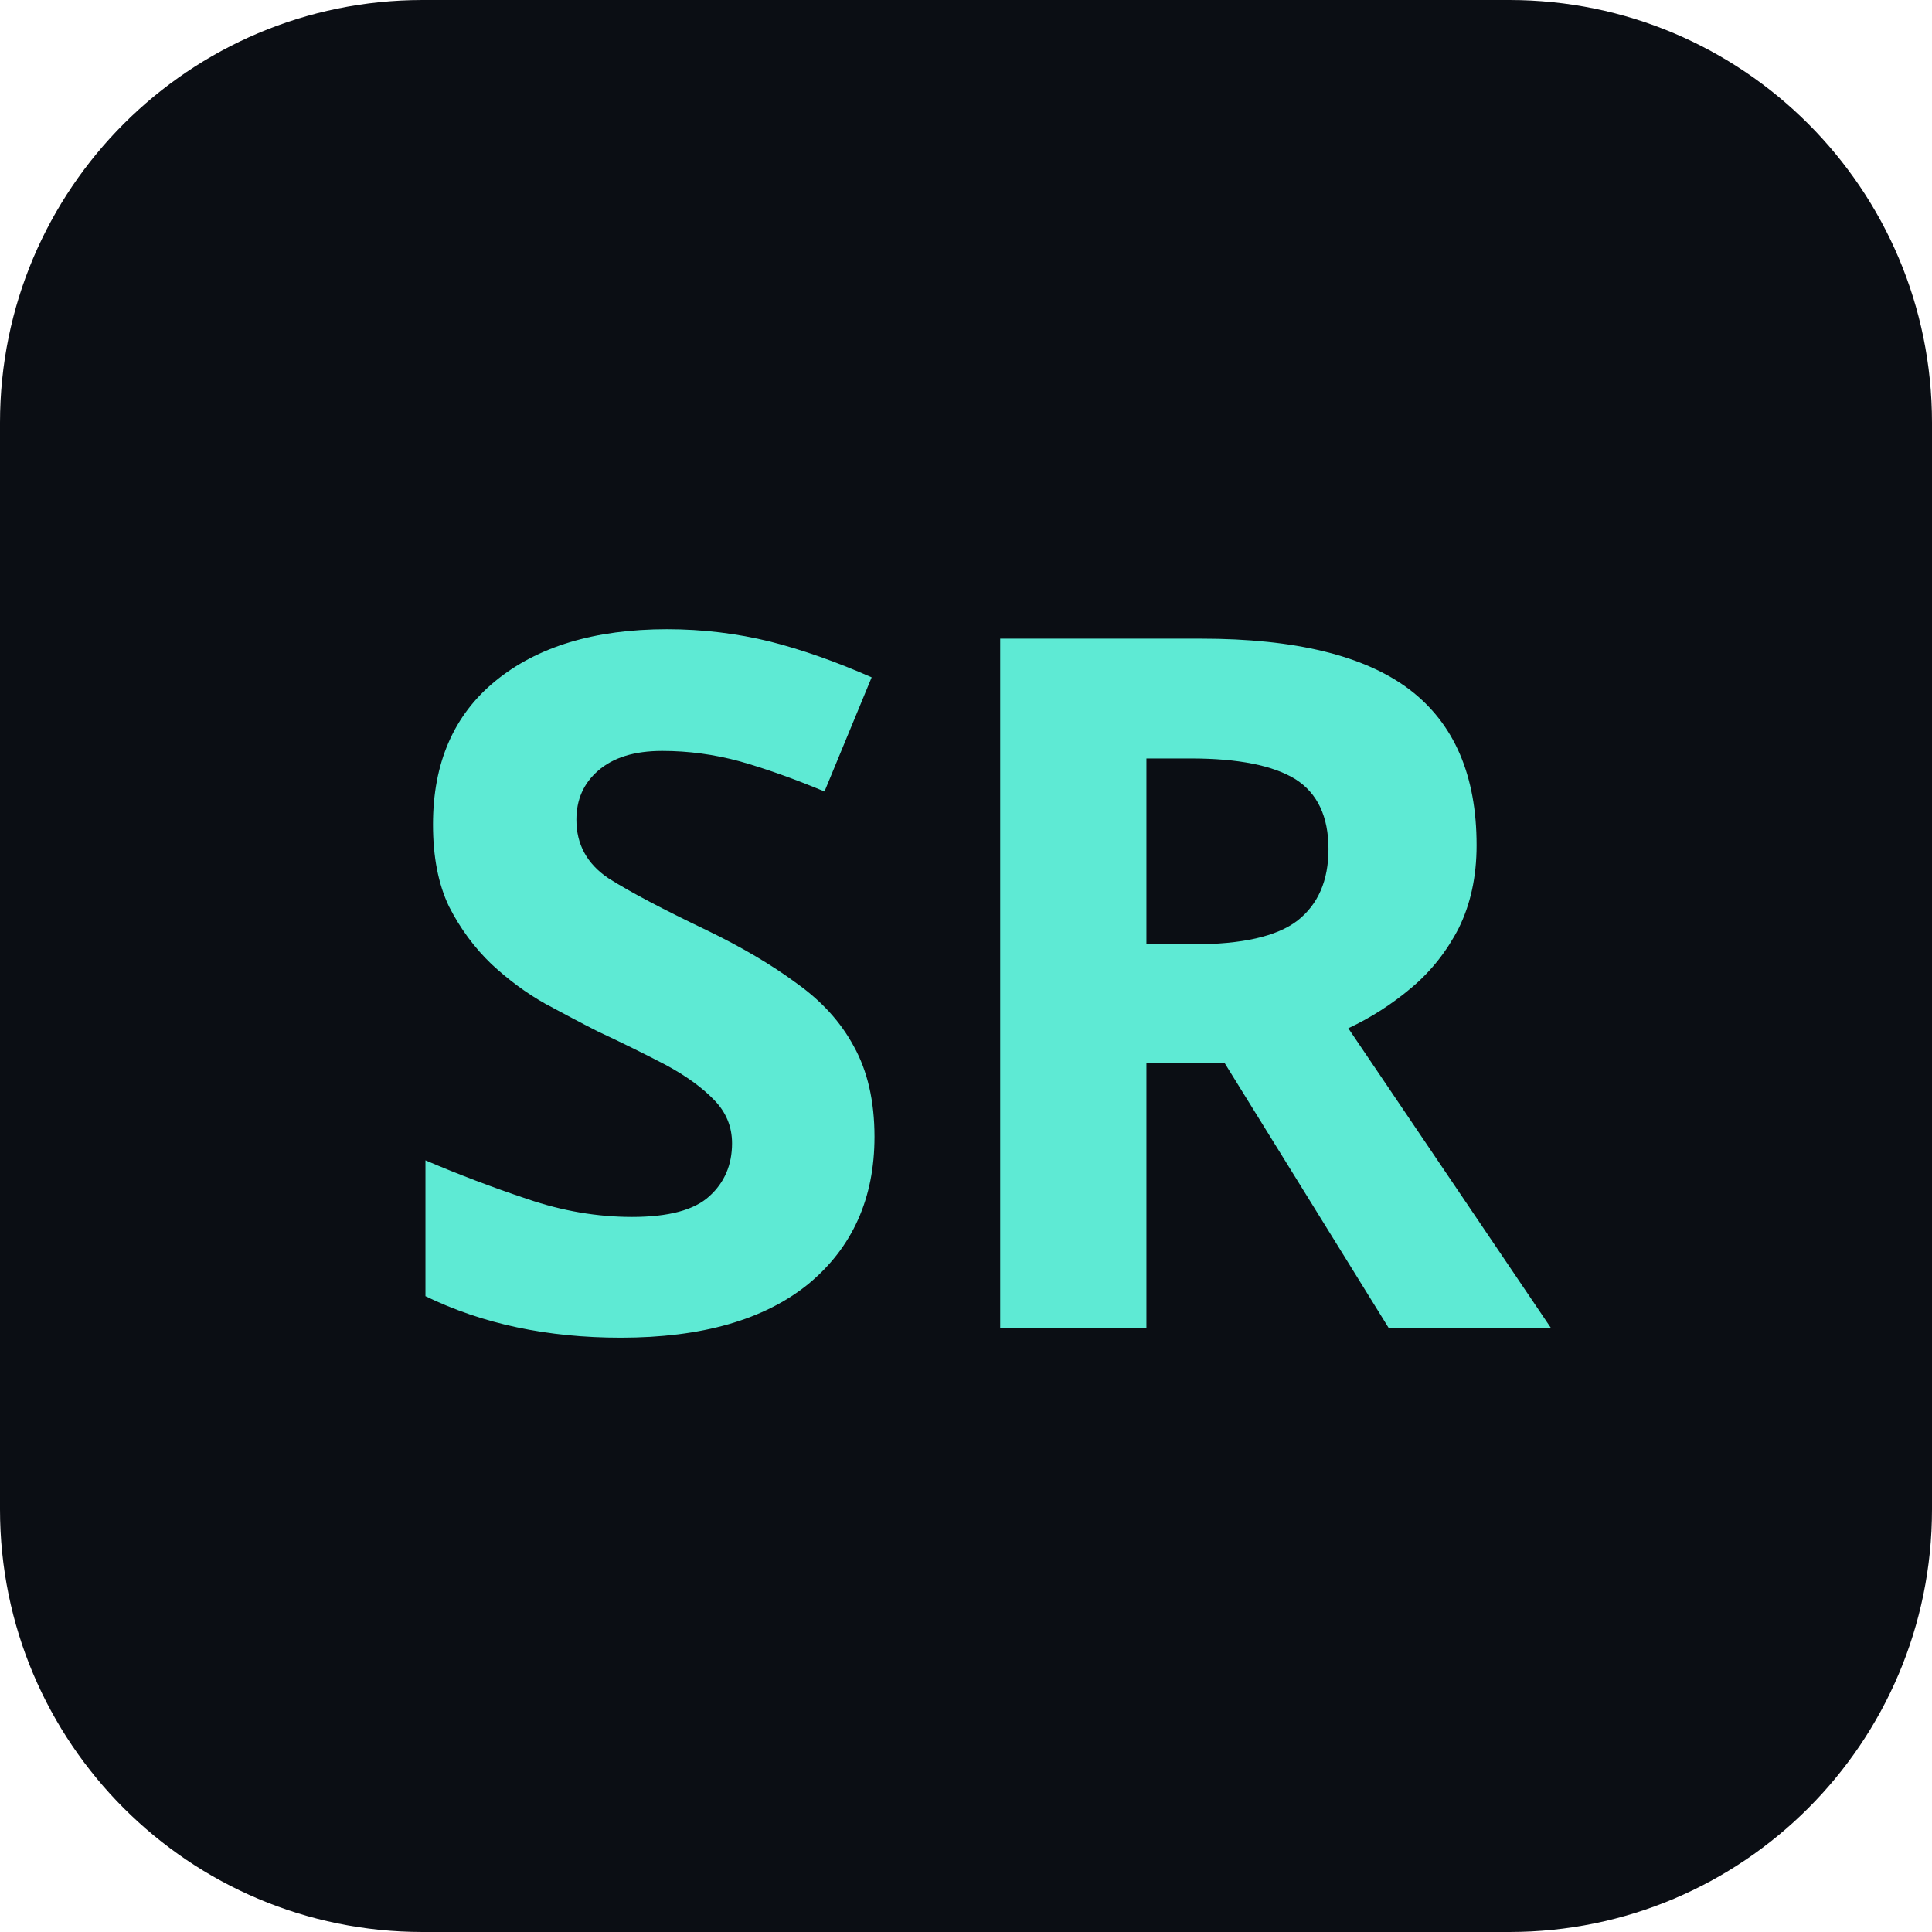
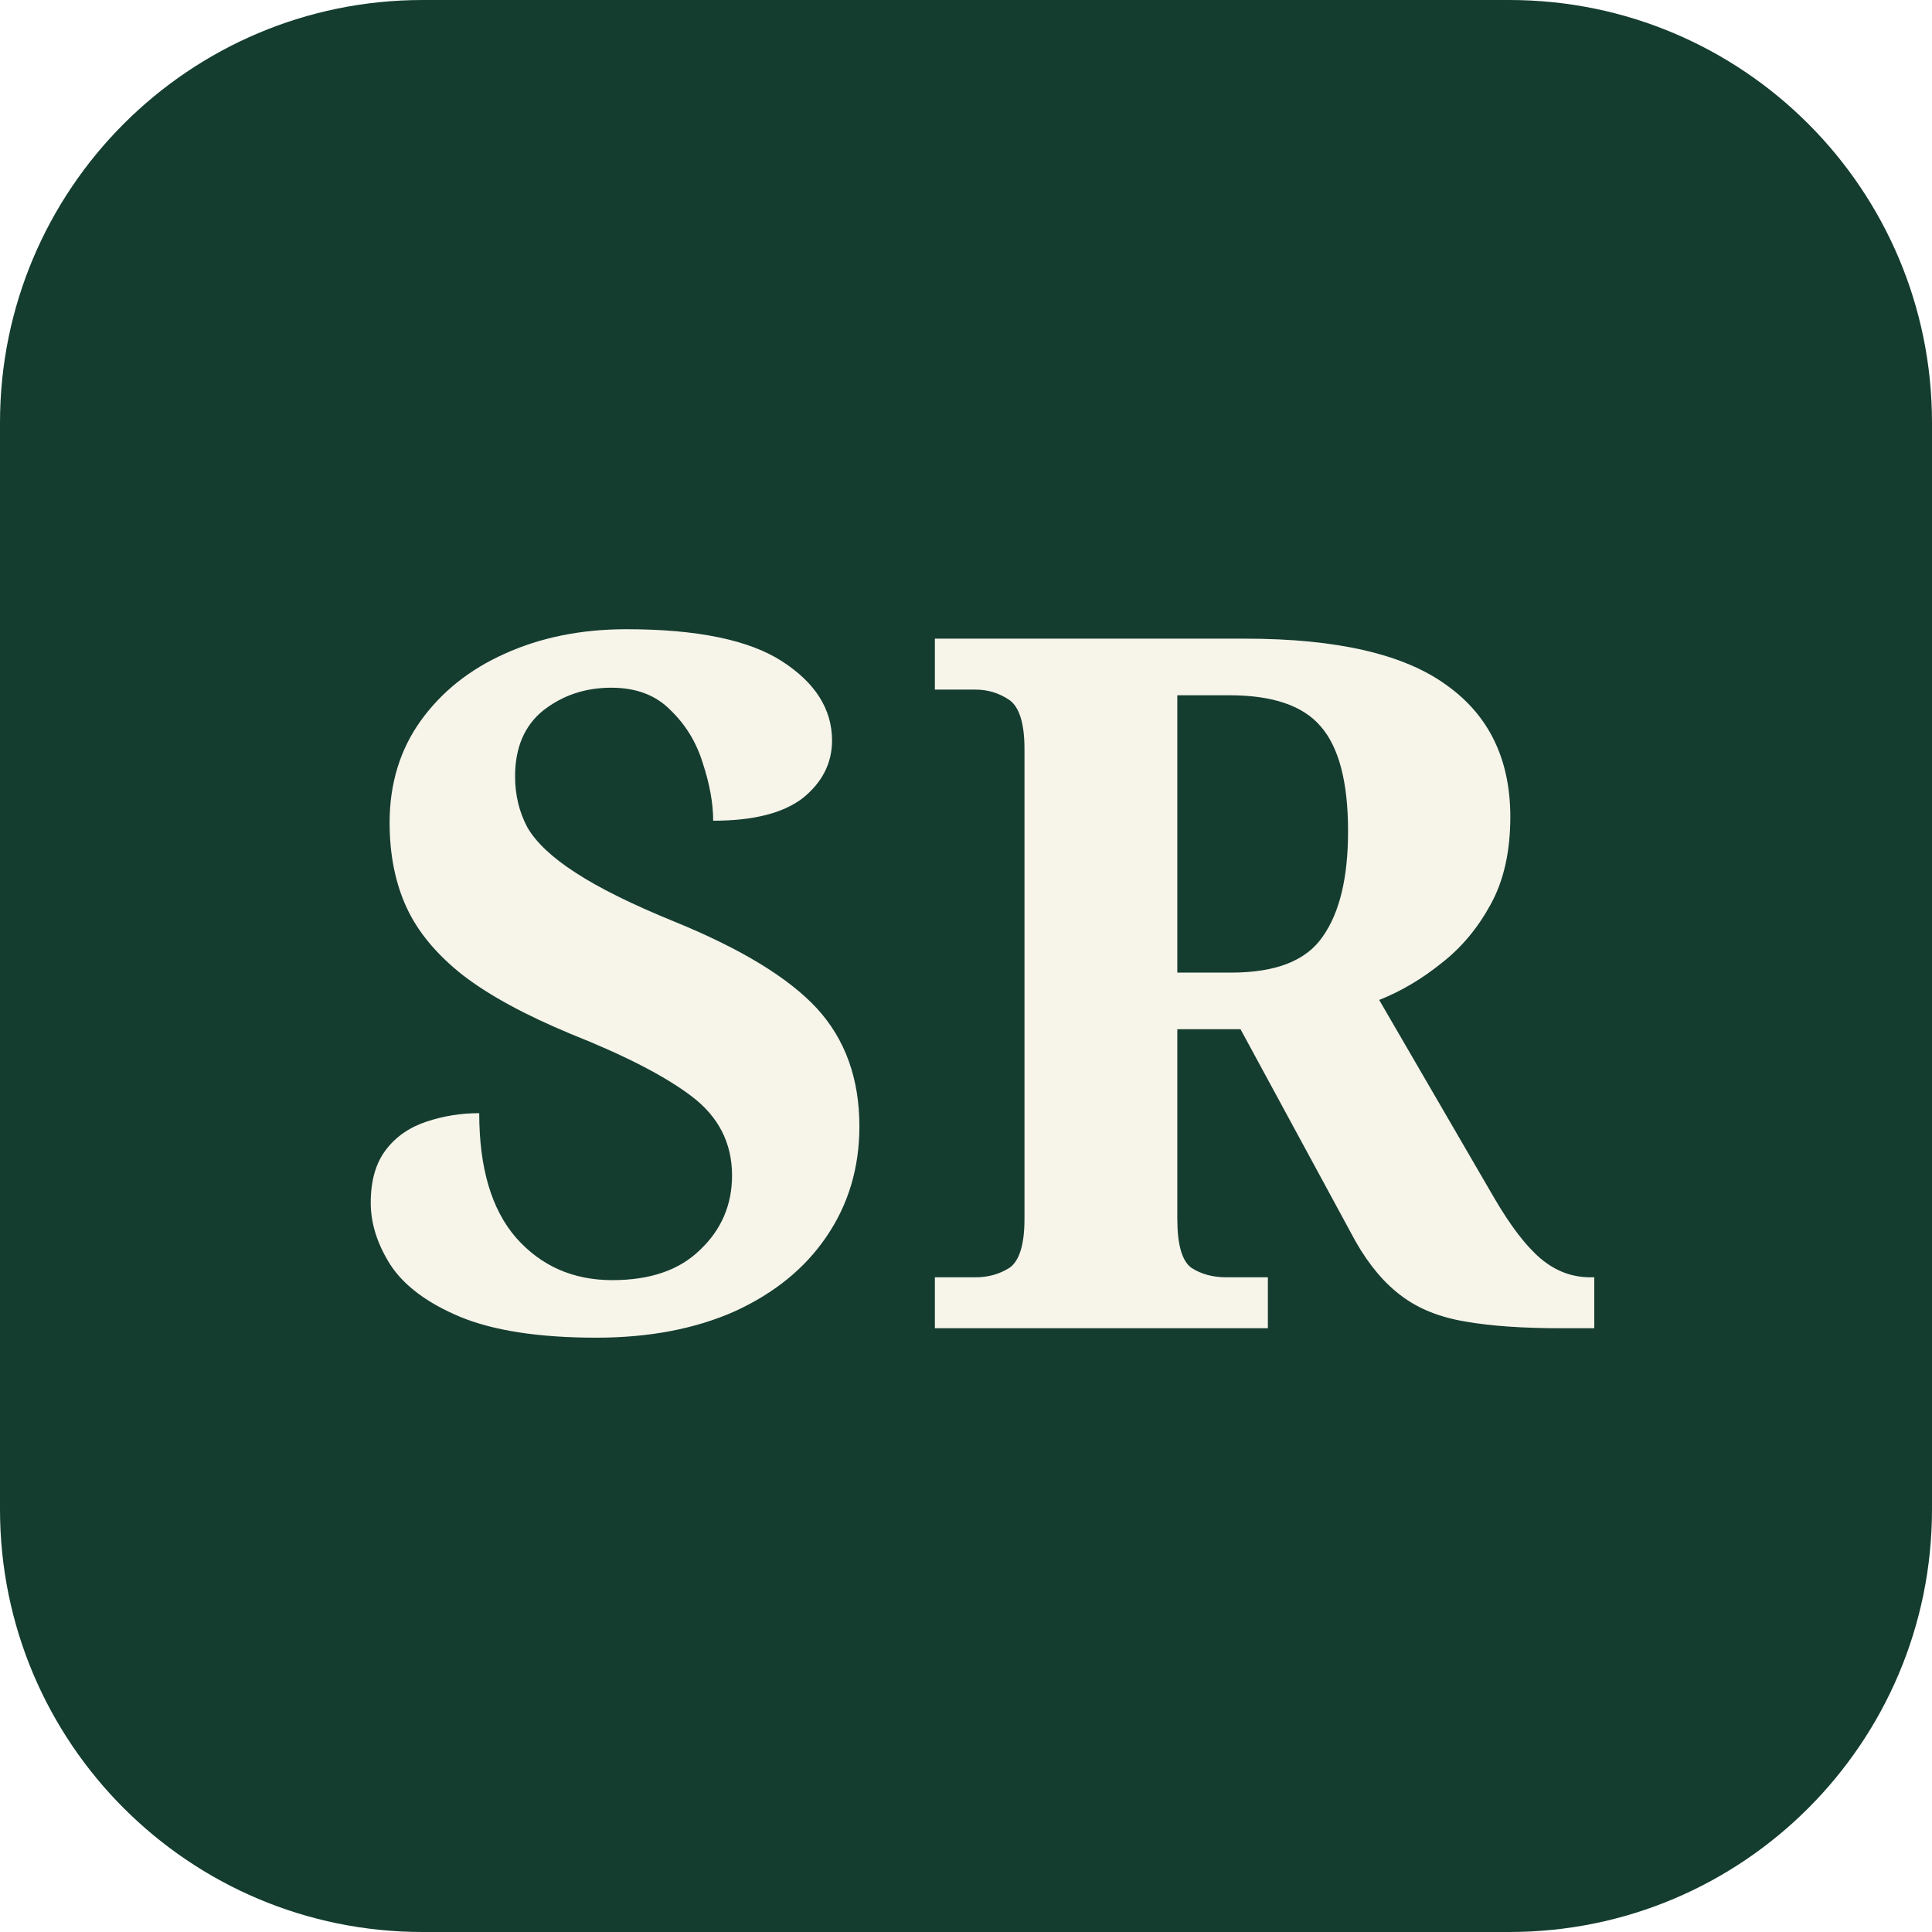
<svg xmlns="http://www.w3.org/2000/svg" viewBox="0 0 32 32">
-   <rect width="32" height="32" rx="7" fill="#0b0e14" />
-   <text x="16" y="22" font-family="ui-sans-serif,system-ui" font-size="16" font-weight="700" fill="#5eead4" text-anchor="middle">SR</text>
+   <rect width="32" height="32" rx="7" fill="#143d30" />
+   <text x="16" y="22" font-family="Georgia,serif" font-size="16" font-weight="700" fill="#f7f4ea" text-anchor="middle">SR</text>
</svg>
